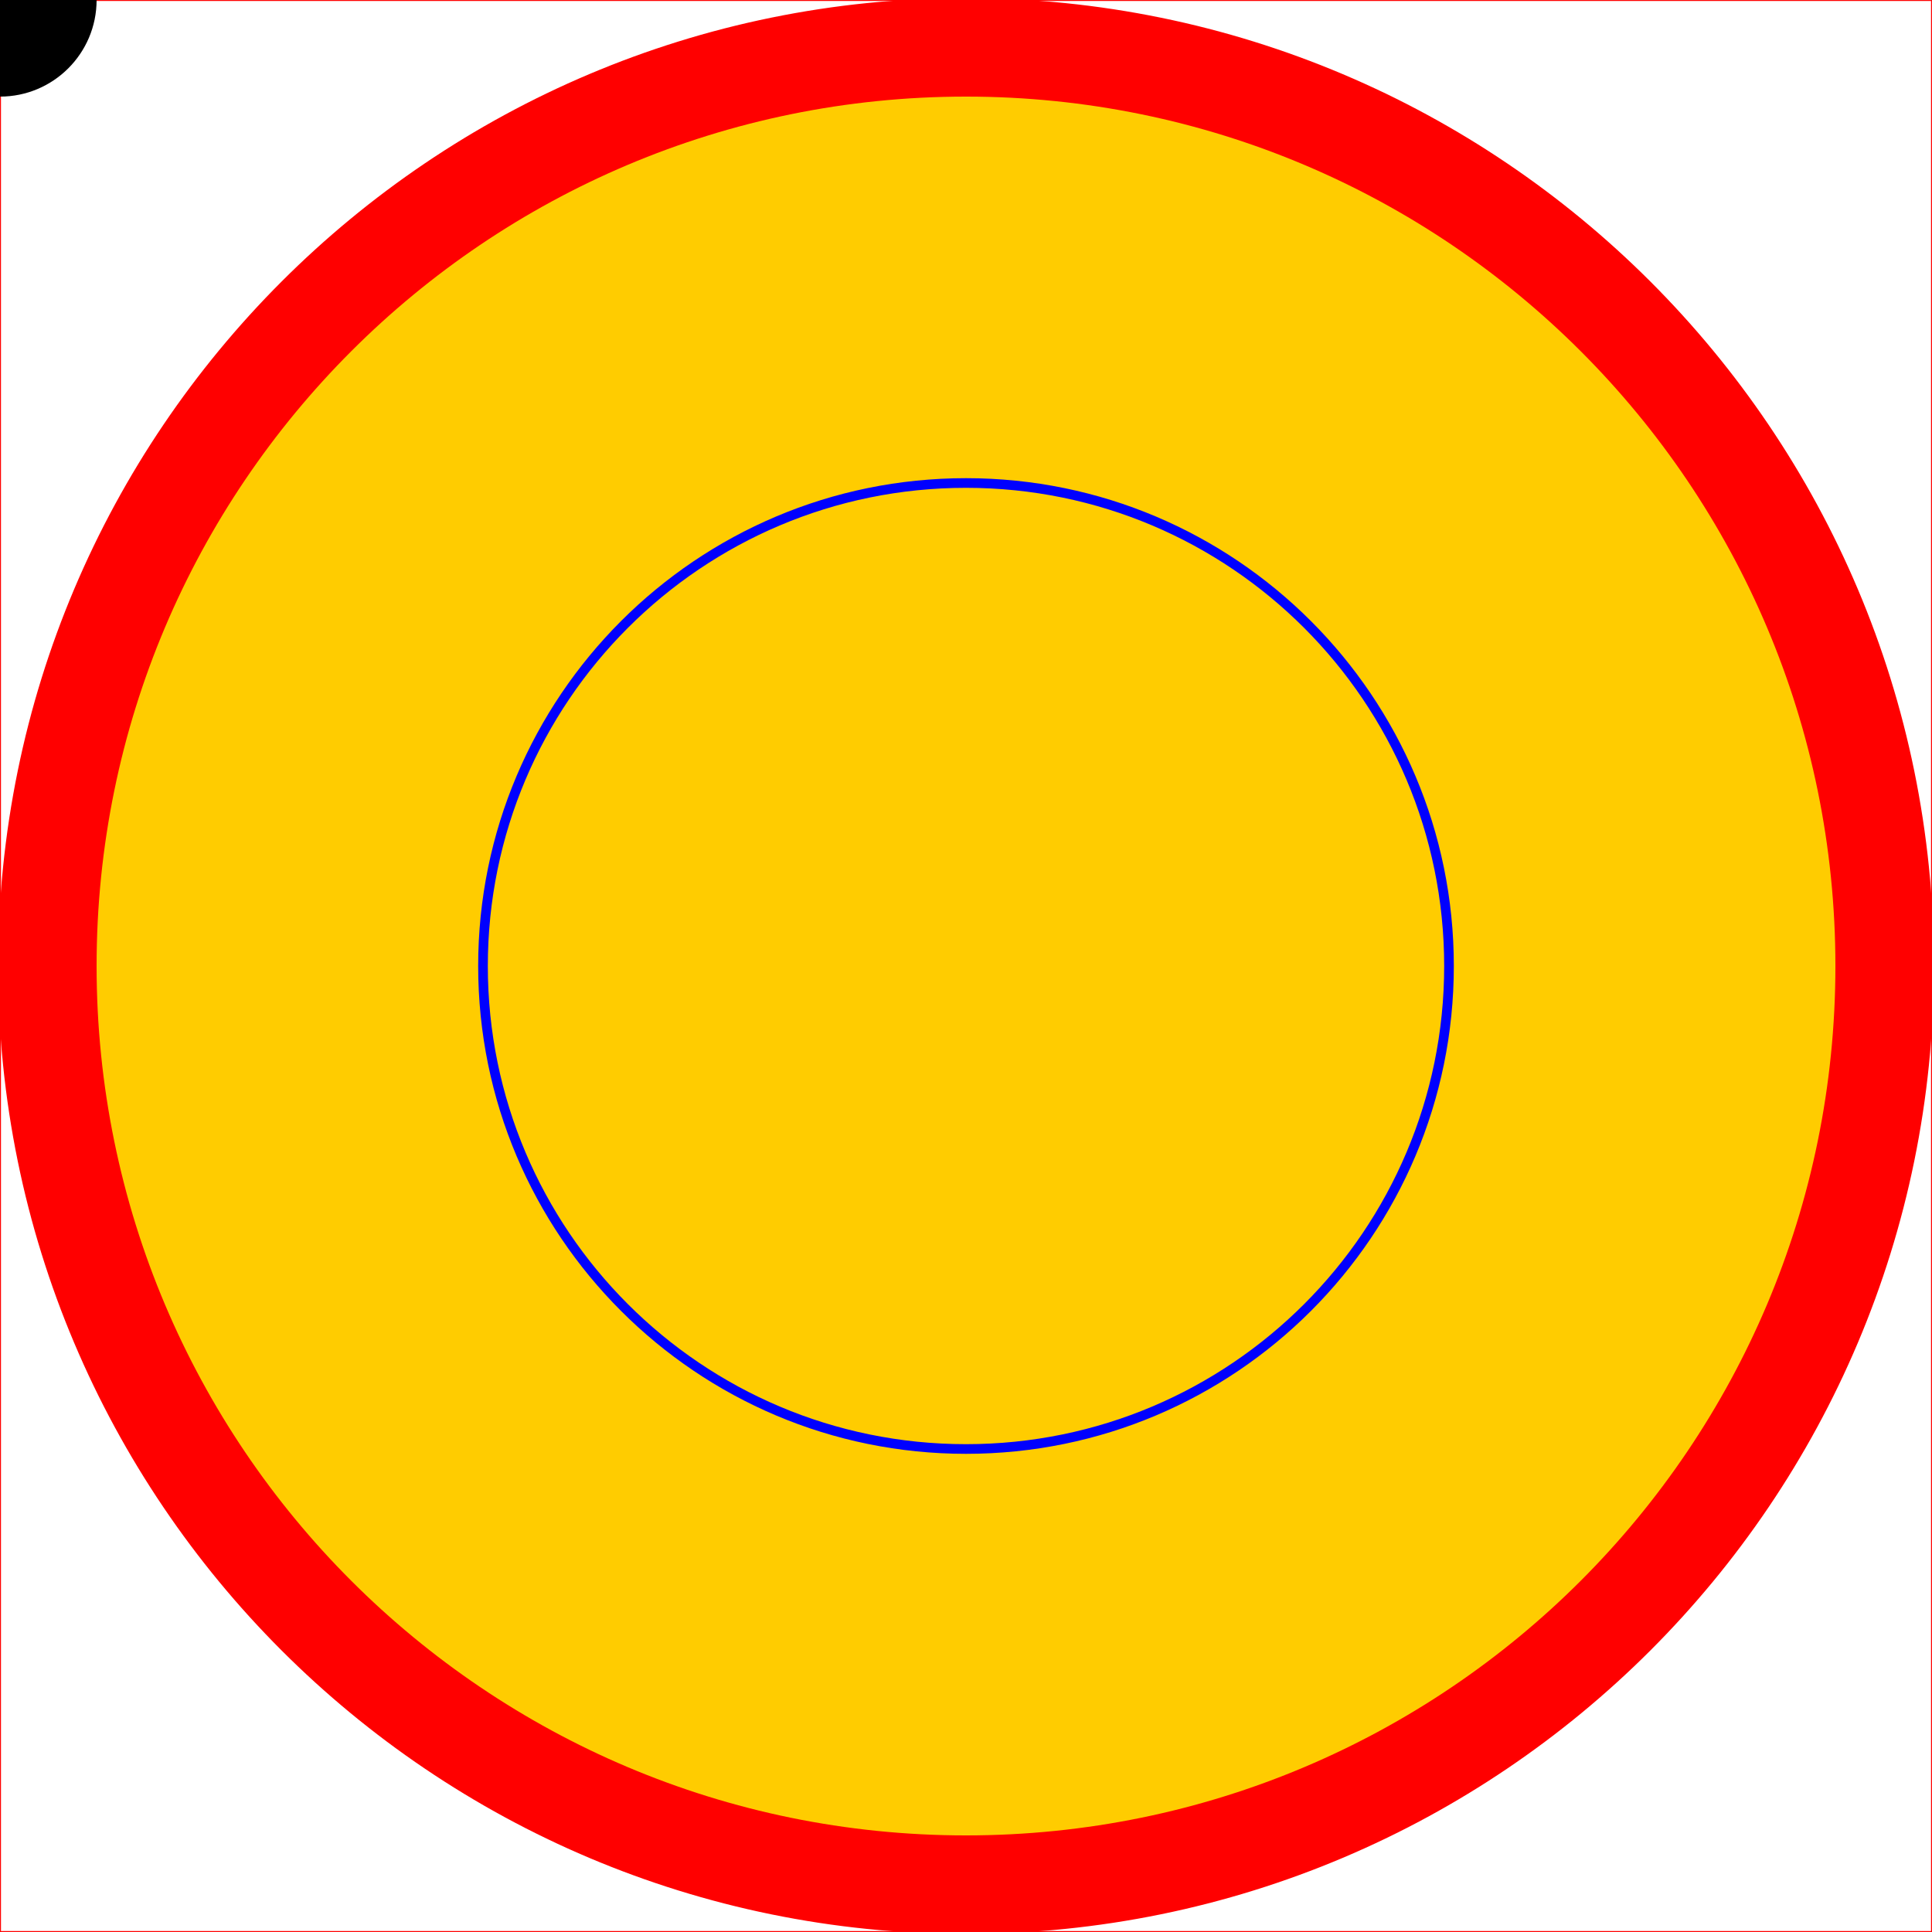
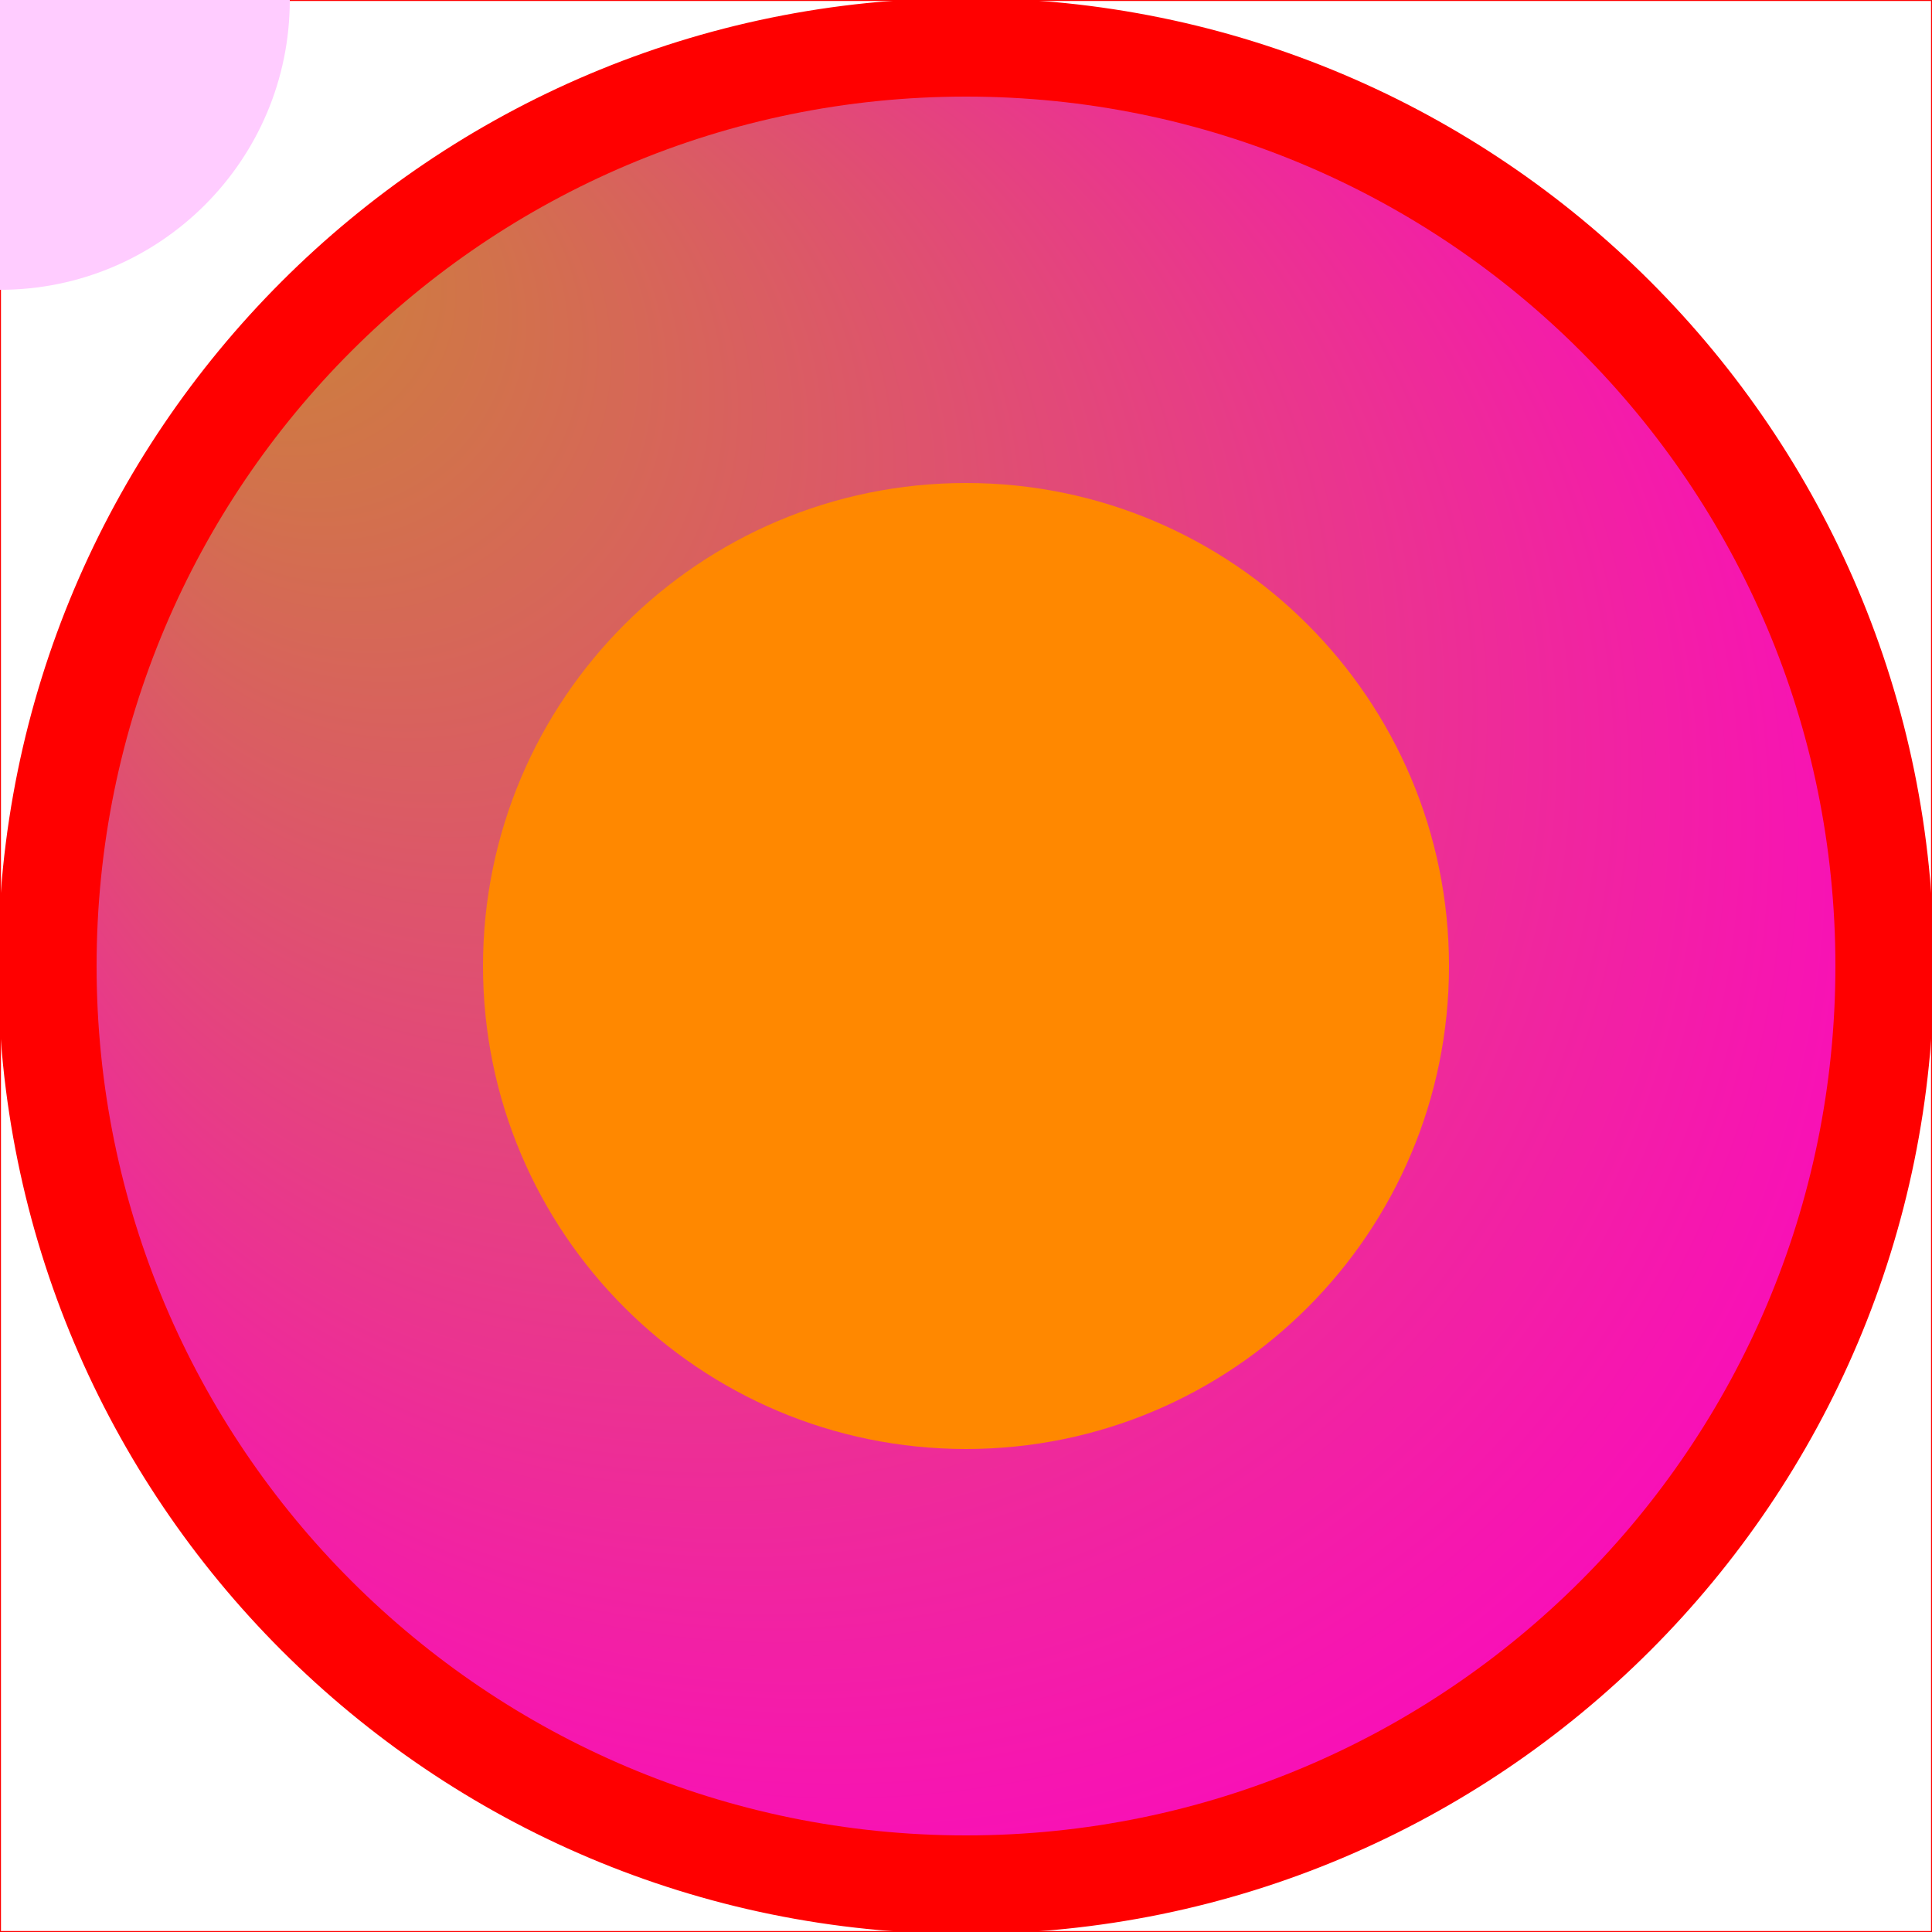
<svg xmlns="http://www.w3.org/2000/svg" xmlns:xlink="http://www.w3.org/1999/xlink" viewBox="0 0 1 1">
  <style>
        circle.orangeviolet {
            fill: url(#orangeviolet);
        }

        rect.square {
            stroke-width: 0.001;
            stroke: #ff0000;
            fill: none;
        }

        circle.node {
            stroke-width: 0.002;
            stroke: #ff0000;
            fill: #ff0000;
            visibility: visible;
        }

        circle.node1 {
            stroke-width: 0.002;
            stroke: none;
-             fill: #ffcc00;
+             fill: url(#orangeviolet);
            visibility: visible;
        }

        path.node2 {
-             stroke-width: 0.005;
-             stroke: #0000ff;
-             fill: none;
+             stroke-width: 0.001;
+             stroke: none;
+             fill: #ff8800;
            visibility: visible;
        }

-          path.node3 {
-             stroke-width: 0.002;
+         circle.node3 {
+             stroke-width: 0;
            stroke: none;
-             fill: #0455ff;
+             fill: #ffccff;
            visibility: visible;
        }
    </style>
  <defs>
    <symbol id="node" height="1" width="1" viewBox="0 0 1 1">
      <circle cx="0.5" cy="0.5" r="0.5" class="node" />
      <circle cx="0.5" cy="0.5" r="0.45" class="node1" />
    </symbol>
    <symbol id="anode" height="1" width="1" viewBox="0 0 1 1">
      <path d="         M 0.5, 0.5         m -0.25, 0         a 0.25,0.25 0 1,0 0.5,0         a 0.25,0.25 0 1,0 -0.5,0         " class="node2" />
-       <circle r="0.05" class="node3">
-         <animateMotion dur="10s" repeatCount="indefinite" path="M 0.5, 0.5         m -0.25, 0         a 0.25,0.25 0 1,0 0.5,0         a 0.25,0.25 0 1,0 -0.5,0 z" />
+       <circle r="0.15" class="node3">
+         <animateMotion dur="20s" repeatCount="indefinite" path="M 0.5, 0.5         m -0.25, 0         a 0.25,0.25 0 1,0 0.5,0         a 0.25,0.25 0 1,0 -0.5,0" />
      </circle>
    </symbol>
    <symbol id="square" height="1" width="1" viewBox="0 0 1 1">
      <rect x="0" y="0" height="1" width="1" class="square" />
    </symbol>
    <radialGradient id="orangeviolet" fx="5%" fy="5%" r="65%">
      <stop offset="0%" stop-color="#c98833" stop-opacity="1" />
      <stop offset="100%" stop-color="#ff00c8" stop-opacity="1" />
    </radialGradient>
  </defs>
  <g id="main">
    <g transform="translate(0,0), scale(1)">
      <use xlink:href="#square" />
    </g>
    <g transform="translate(0,0), scale(1)">
      <use xlink:href="#node" />
    </g>
    <g transform="translate(0,0), scale(1)">
      <use xlink:href="#anode" />
    </g>
  </g>
</svg>
